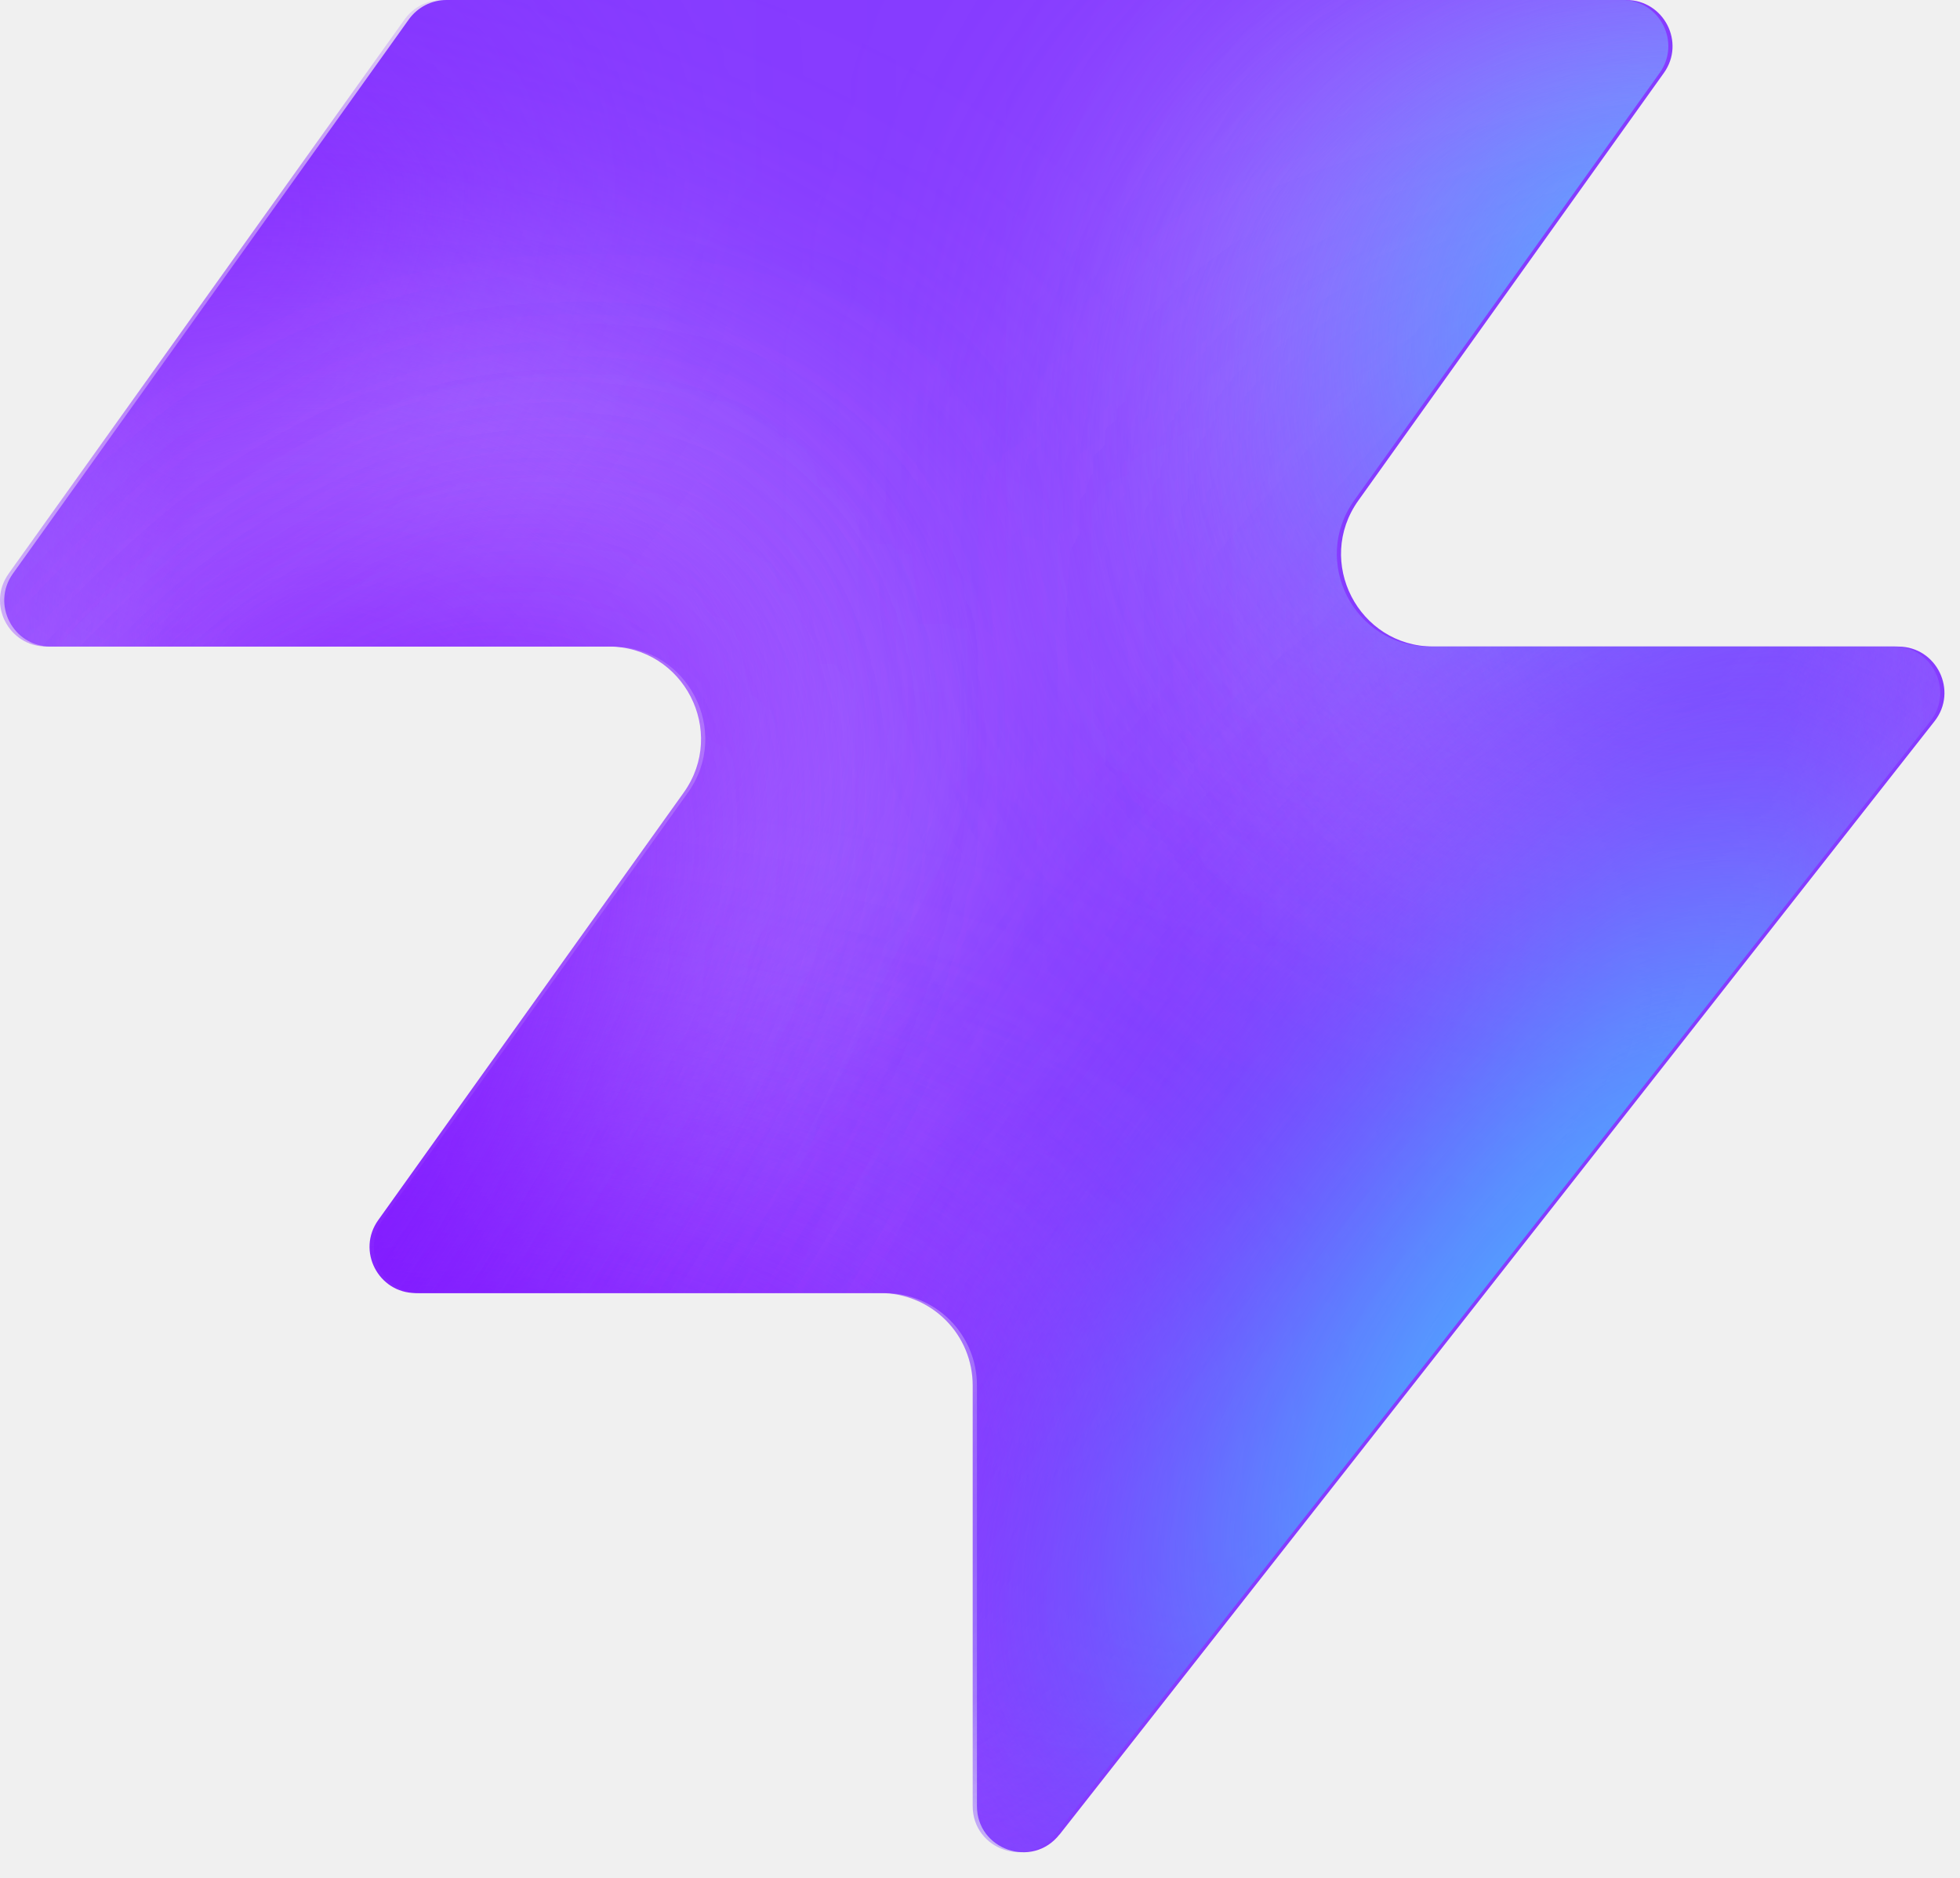
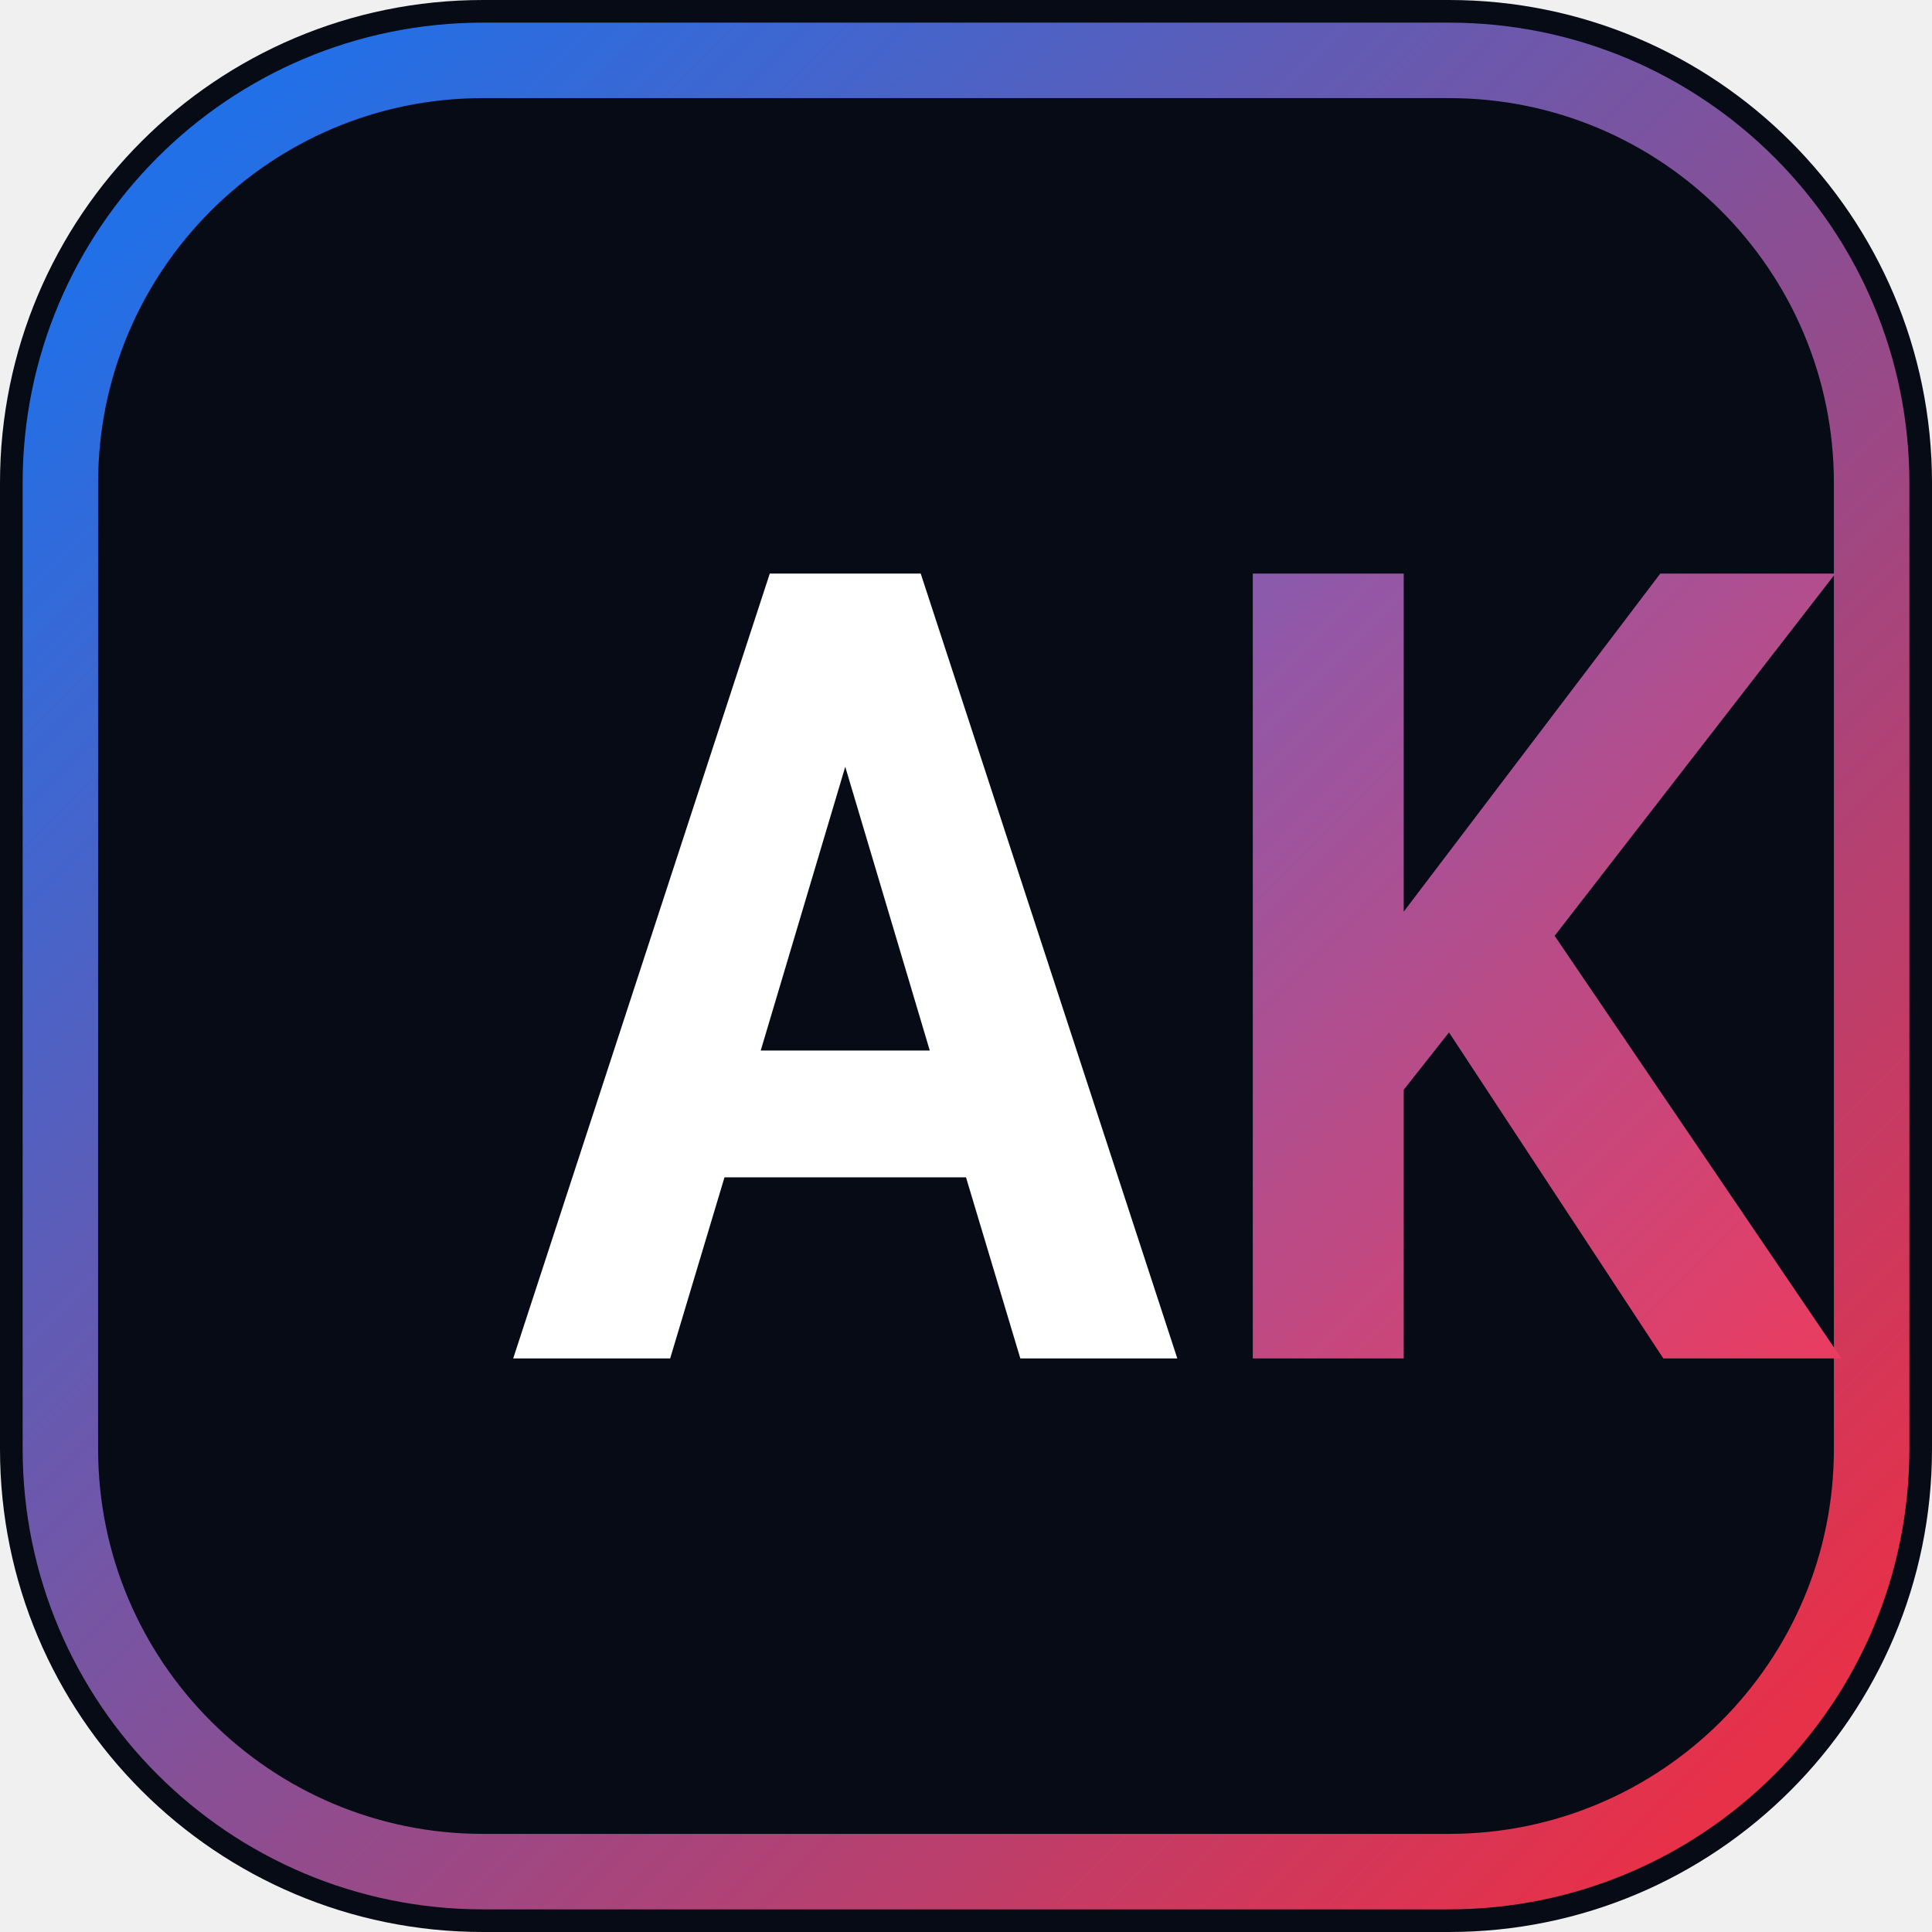
- <svg xmlns="http://www.w3.org/2000/svg" width="48" height="46" fill="none" viewBox="0 0 48 46">
-   <path fill="#863bff" d="M25.946 44.938c-.664.845-2.021.375-2.021-.698V33.937a2.26 2.26 0 0 0-2.262-2.262H10.287c-.92 0-1.456-1.04-.92-1.788l7.48-10.471c1.07-1.497 0-3.578-1.842-3.578H1.237c-.92 0-1.456-1.04-.92-1.788L10.013.474c.214-.297.556-.474.92-.474h28.894c.92 0 1.456 1.04.92 1.788l-7.48 10.471c-1.07 1.498 0 3.579 1.842 3.579h11.377c.943 0 1.473 1.088.89 1.83L25.947 44.94z" style="fill:#863bff;fill:color(display-p3 .525 .23 1);fill-opacity:1" />
-   <mask id="a" width="48" height="46" x="0" y="0" maskUnits="userSpaceOnUse" style="mask-type:alpha">
-     <path fill="#000" d="M25.842 44.938c-.664.844-2.021.375-2.021-.698V33.937a2.26 2.26 0 0 0-2.262-2.262H10.183c-.92 0-1.456-1.04-.92-1.788l7.48-10.471c1.07-1.498 0-3.579-1.842-3.579H1.133c-.92 0-1.456-1.04-.92-1.787L9.91.473c.214-.297.556-.474.92-.474h28.894c.92 0 1.456 1.04.92 1.788l-7.48 10.471c-1.07 1.498 0 3.578 1.842 3.578h11.377c.943 0 1.473 1.088.89 1.832L25.843 44.94z" style="fill:#000;fill-opacity:1" />
-   </mask>
-   <g mask="url(#a)">
-     <g filter="url(#b)">
-       <ellipse cx="5.508" cy="14.704" fill="#ede6ff" rx="5.508" ry="14.704" style="fill:#ede6ff;fill:color(display-p3 .927 .903 1);fill-opacity:1" transform="matrix(.00324 1 1 -.00324 -4.47 31.516)" />
-     </g>
-     <g filter="url(#c)">
-       <ellipse cx="10.399" cy="29.851" fill="#ede6ff" rx="10.399" ry="29.851" style="fill:#ede6ff;fill:color(display-p3 .927 .903 1);fill-opacity:1" transform="matrix(.00324 1 1 -.00324 -39.328 7.883)" />
-     </g>
-     <g filter="url(#d)">
-       <ellipse cx="5.508" cy="30.487" fill="#7e14ff" rx="5.508" ry="30.487" style="fill:#7e14ff;fill:color(display-p3 .492 .077 1);fill-opacity:1" transform="rotate(89.814 -25.913 -14.639)scale(1 -1)" />
-     </g>
-     <g filter="url(#e)">
-       <ellipse cx="5.508" cy="30.599" fill="#7e14ff" rx="5.508" ry="30.599" style="fill:#7e14ff;fill:color(display-p3 .492 .077 1);fill-opacity:1" transform="rotate(89.814 -32.644 -3.334)scale(1 -1)" />
-     </g>
-     <g filter="url(#f)">
-       <ellipse cx="5.508" cy="30.599" fill="#7e14ff" rx="5.508" ry="30.599" style="fill:#7e14ff;fill:color(display-p3 .492 .077 1);fill-opacity:1" transform="matrix(.00324 1 1 -.00324 -34.34 30.47)" />
-     </g>
-     <g filter="url(#g)">
-       <ellipse cx="14.072" cy="22.078" fill="#ede6ff" rx="14.072" ry="22.078" style="fill:#ede6ff;fill:color(display-p3 .927 .903 1);fill-opacity:1" transform="rotate(93.35 24.506 48.493)scale(-1 1)" />
-     </g>
-     <g filter="url(#h)">
-       <ellipse cx="3.47" cy="21.501" fill="#7e14ff" rx="3.47" ry="21.501" style="fill:#7e14ff;fill:color(display-p3 .492 .077 1);fill-opacity:1" transform="rotate(89.009 28.708 47.59)scale(-1 1)" />
-     </g>
-     <g filter="url(#i)">
-       <ellipse cx="3.47" cy="21.501" fill="#7e14ff" rx="3.47" ry="21.501" style="fill:#7e14ff;fill:color(display-p3 .492 .077 1);fill-opacity:1" transform="rotate(89.009 28.708 47.59)scale(-1 1)" />
-     </g>
-     <g filter="url(#j)">
-       <ellipse cx=".387" cy="8.972" fill="#7e14ff" rx="4.407" ry="29.108" style="fill:#7e14ff;fill:color(display-p3 .492 .077 1);fill-opacity:1" transform="rotate(39.51 .387 8.972)" />
-     </g>
-     <g filter="url(#k)">
-       <ellipse cx="47.523" cy="-6.092" fill="#7e14ff" rx="4.407" ry="29.108" style="fill:#7e14ff;fill:color(display-p3 .492 .077 1);fill-opacity:1" transform="rotate(37.892 47.523 -6.092)" />
-     </g>
-     <g filter="url(#l)">
-       <ellipse cx="41.412" cy="6.333" fill="#47bfff" rx="5.971" ry="9.665" style="fill:#47bfff;fill:color(display-p3 .28 .748 1);fill-opacity:1" transform="rotate(37.892 41.412 6.333)" />
-     </g>
-     <g filter="url(#m)">
-       <ellipse cx="-1.879" cy="38.332" fill="#7e14ff" rx="4.407" ry="29.108" style="fill:#7e14ff;fill:color(display-p3 .492 .077 1);fill-opacity:1" transform="rotate(37.892 -1.88 38.332)" />
-     </g>
-     <g filter="url(#n)">
-       <ellipse cx="-1.879" cy="38.332" fill="#7e14ff" rx="4.407" ry="29.108" style="fill:#7e14ff;fill:color(display-p3 .492 .077 1);fill-opacity:1" transform="rotate(37.892 -1.88 38.332)" />
-     </g>
-     <g filter="url(#o)">
-       <ellipse cx="35.651" cy="29.907" fill="#7e14ff" rx="4.407" ry="29.108" style="fill:#7e14ff;fill:color(display-p3 .492 .077 1);fill-opacity:1" transform="rotate(37.892 35.651 29.907)" />
-     </g>
-     <g filter="url(#p)">
-       <ellipse cx="38.418" cy="32.4" fill="#47bfff" rx="5.971" ry="15.297" style="fill:#47bfff;fill:color(display-p3 .28 .748 1);fill-opacity:1" transform="rotate(37.892 38.418 32.4)" />
-     </g>
-   </g>
+ <svg xmlns="http://www.w3.org/2000/svg" viewBox="0 0 64 64" fill="none">
  <defs>
-     <filter id="b" width="60.045" height="41.654" x="-19.77" y="16.149" color-interpolation-filters="sRGB" filterUnits="userSpaceOnUse">
-       <feFlood flood-opacity="0" result="BackgroundImageFix" />
-       <feBlend in="SourceGraphic" in2="BackgroundImageFix" result="shape" />
-       <feGaussianBlur result="effect1_foregroundBlur_2002_17158" stdDeviation="7.659" />
-     </filter>
-     <filter id="c" width="90.34" height="51.437" x="-54.613" y="-7.533" color-interpolation-filters="sRGB" filterUnits="userSpaceOnUse">
-       <feFlood flood-opacity="0" result="BackgroundImageFix" />
-       <feBlend in="SourceGraphic" in2="BackgroundImageFix" result="shape" />
-       <feGaussianBlur result="effect1_foregroundBlur_2002_17158" stdDeviation="7.659" />
-     </filter>
-     <filter id="d" width="79.355" height="29.4" x="-49.64" y="2.03" color-interpolation-filters="sRGB" filterUnits="userSpaceOnUse">
-       <feFlood flood-opacity="0" result="BackgroundImageFix" />
-       <feBlend in="SourceGraphic" in2="BackgroundImageFix" result="shape" />
-       <feGaussianBlur result="effect1_foregroundBlur_2002_17158" stdDeviation="4.596" />
-     </filter>
-     <filter id="e" width="79.579" height="29.4" x="-45.045" y="20.029" color-interpolation-filters="sRGB" filterUnits="userSpaceOnUse">
-       <feFlood flood-opacity="0" result="BackgroundImageFix" />
-       <feBlend in="SourceGraphic" in2="BackgroundImageFix" result="shape" />
-       <feGaussianBlur result="effect1_foregroundBlur_2002_17158" stdDeviation="4.596" />
-     </filter>
-     <filter id="f" width="79.579" height="29.4" x="-43.513" y="21.178" color-interpolation-filters="sRGB" filterUnits="userSpaceOnUse">
-       <feFlood flood-opacity="0" result="BackgroundImageFix" />
-       <feBlend in="SourceGraphic" in2="BackgroundImageFix" result="shape" />
-       <feGaussianBlur result="effect1_foregroundBlur_2002_17158" stdDeviation="4.596" />
-     </filter>
-     <filter id="g" width="74.749" height="58.852" x="15.756" y="-17.901" color-interpolation-filters="sRGB" filterUnits="userSpaceOnUse">
-       <feFlood flood-opacity="0" result="BackgroundImageFix" />
-       <feBlend in="SourceGraphic" in2="BackgroundImageFix" result="shape" />
-       <feGaussianBlur result="effect1_foregroundBlur_2002_17158" stdDeviation="7.659" />
-     </filter>
-     <filter id="h" width="61.377" height="25.362" x="23.548" y="2.284" color-interpolation-filters="sRGB" filterUnits="userSpaceOnUse">
-       <feFlood flood-opacity="0" result="BackgroundImageFix" />
-       <feBlend in="SourceGraphic" in2="BackgroundImageFix" result="shape" />
-       <feGaussianBlur result="effect1_foregroundBlur_2002_17158" stdDeviation="4.596" />
-     </filter>
-     <filter id="i" width="61.377" height="25.362" x="23.548" y="2.284" color-interpolation-filters="sRGB" filterUnits="userSpaceOnUse">
-       <feFlood flood-opacity="0" result="BackgroundImageFix" />
-       <feBlend in="SourceGraphic" in2="BackgroundImageFix" result="shape" />
-       <feGaussianBlur result="effect1_foregroundBlur_2002_17158" stdDeviation="4.596" />
-     </filter>
-     <filter id="j" width="56.045" height="63.649" x="-27.636" y="-22.853" color-interpolation-filters="sRGB" filterUnits="userSpaceOnUse">
-       <feFlood flood-opacity="0" result="BackgroundImageFix" />
-       <feBlend in="SourceGraphic" in2="BackgroundImageFix" result="shape" />
-       <feGaussianBlur result="effect1_foregroundBlur_2002_17158" stdDeviation="4.596" />
-     </filter>
-     <filter id="k" width="54.814" height="64.646" x="20.116" y="-38.415" color-interpolation-filters="sRGB" filterUnits="userSpaceOnUse">
-       <feFlood flood-opacity="0" result="BackgroundImageFix" />
-       <feBlend in="SourceGraphic" in2="BackgroundImageFix" result="shape" />
-       <feGaussianBlur result="effect1_foregroundBlur_2002_17158" stdDeviation="4.596" />
-     </filter>
-     <filter id="l" width="33.541" height="35.313" x="24.641" y="-11.323" color-interpolation-filters="sRGB" filterUnits="userSpaceOnUse">
-       <feFlood flood-opacity="0" result="BackgroundImageFix" />
-       <feBlend in="SourceGraphic" in2="BackgroundImageFix" result="shape" />
-       <feGaussianBlur result="effect1_foregroundBlur_2002_17158" stdDeviation="4.596" />
-     </filter>
-     <filter id="m" width="54.814" height="64.646" x="-29.286" y="6.009" color-interpolation-filters="sRGB" filterUnits="userSpaceOnUse">
-       <feFlood flood-opacity="0" result="BackgroundImageFix" />
-       <feBlend in="SourceGraphic" in2="BackgroundImageFix" result="shape" />
-       <feGaussianBlur result="effect1_foregroundBlur_2002_17158" stdDeviation="4.596" />
-     </filter>
-     <filter id="n" width="54.814" height="64.646" x="-29.286" y="6.009" color-interpolation-filters="sRGB" filterUnits="userSpaceOnUse">
-       <feFlood flood-opacity="0" result="BackgroundImageFix" />
-       <feBlend in="SourceGraphic" in2="BackgroundImageFix" result="shape" />
-       <feGaussianBlur result="effect1_foregroundBlur_2002_17158" stdDeviation="4.596" />
-     </filter>
-     <filter id="o" width="54.814" height="64.646" x="8.244" y="-2.416" color-interpolation-filters="sRGB" filterUnits="userSpaceOnUse">
-       <feFlood flood-opacity="0" result="BackgroundImageFix" />
-       <feBlend in="SourceGraphic" in2="BackgroundImageFix" result="shape" />
-       <feGaussianBlur result="effect1_foregroundBlur_2002_17158" stdDeviation="4.596" />
-     </filter>
-     <filter id="p" width="39.409" height="43.623" x="18.713" y="10.588" color-interpolation-filters="sRGB" filterUnits="userSpaceOnUse">
-       <feFlood flood-opacity="0" result="BackgroundImageFix" />
-       <feBlend in="SourceGraphic" in2="BackgroundImageFix" result="shape" />
-       <feGaussianBlur result="effect1_foregroundBlur_2002_17158" stdDeviation="4.596" />
-     </filter>
+     <linearGradient id="ak-grad" x1="6" y1="6" x2="58" y2="58" gradientUnits="userSpaceOnUse">
+       <stop offset="0%" stop-color="#247bff" />
+       <stop offset="100%" stop-color="#ff354f" />
+     </linearGradient>
  </defs>
+   <rect width="64" height="64" rx="16" fill="#070b16" />
+   <rect x="2" y="2" width="60" height="60" rx="14" stroke="url(#ak-grad)" stroke-width="2.5" stroke-opacity="0.9" />
+   <path d="M17 45L25.5 19H30.5L39 45H33.8L32 39H24L22.2 45H17ZM25.2 34.8H30.8L28 25.4L25.2 34.8Z" fill="#ffffff" />
+   <path d="M41.5 19H46.5V30.2L55 19H60.8L51.5 31L61 45H55.1L48 34.2L46.5 36.1V45H41.5V19Z" fill="url(#ak-grad)" />
</svg>
